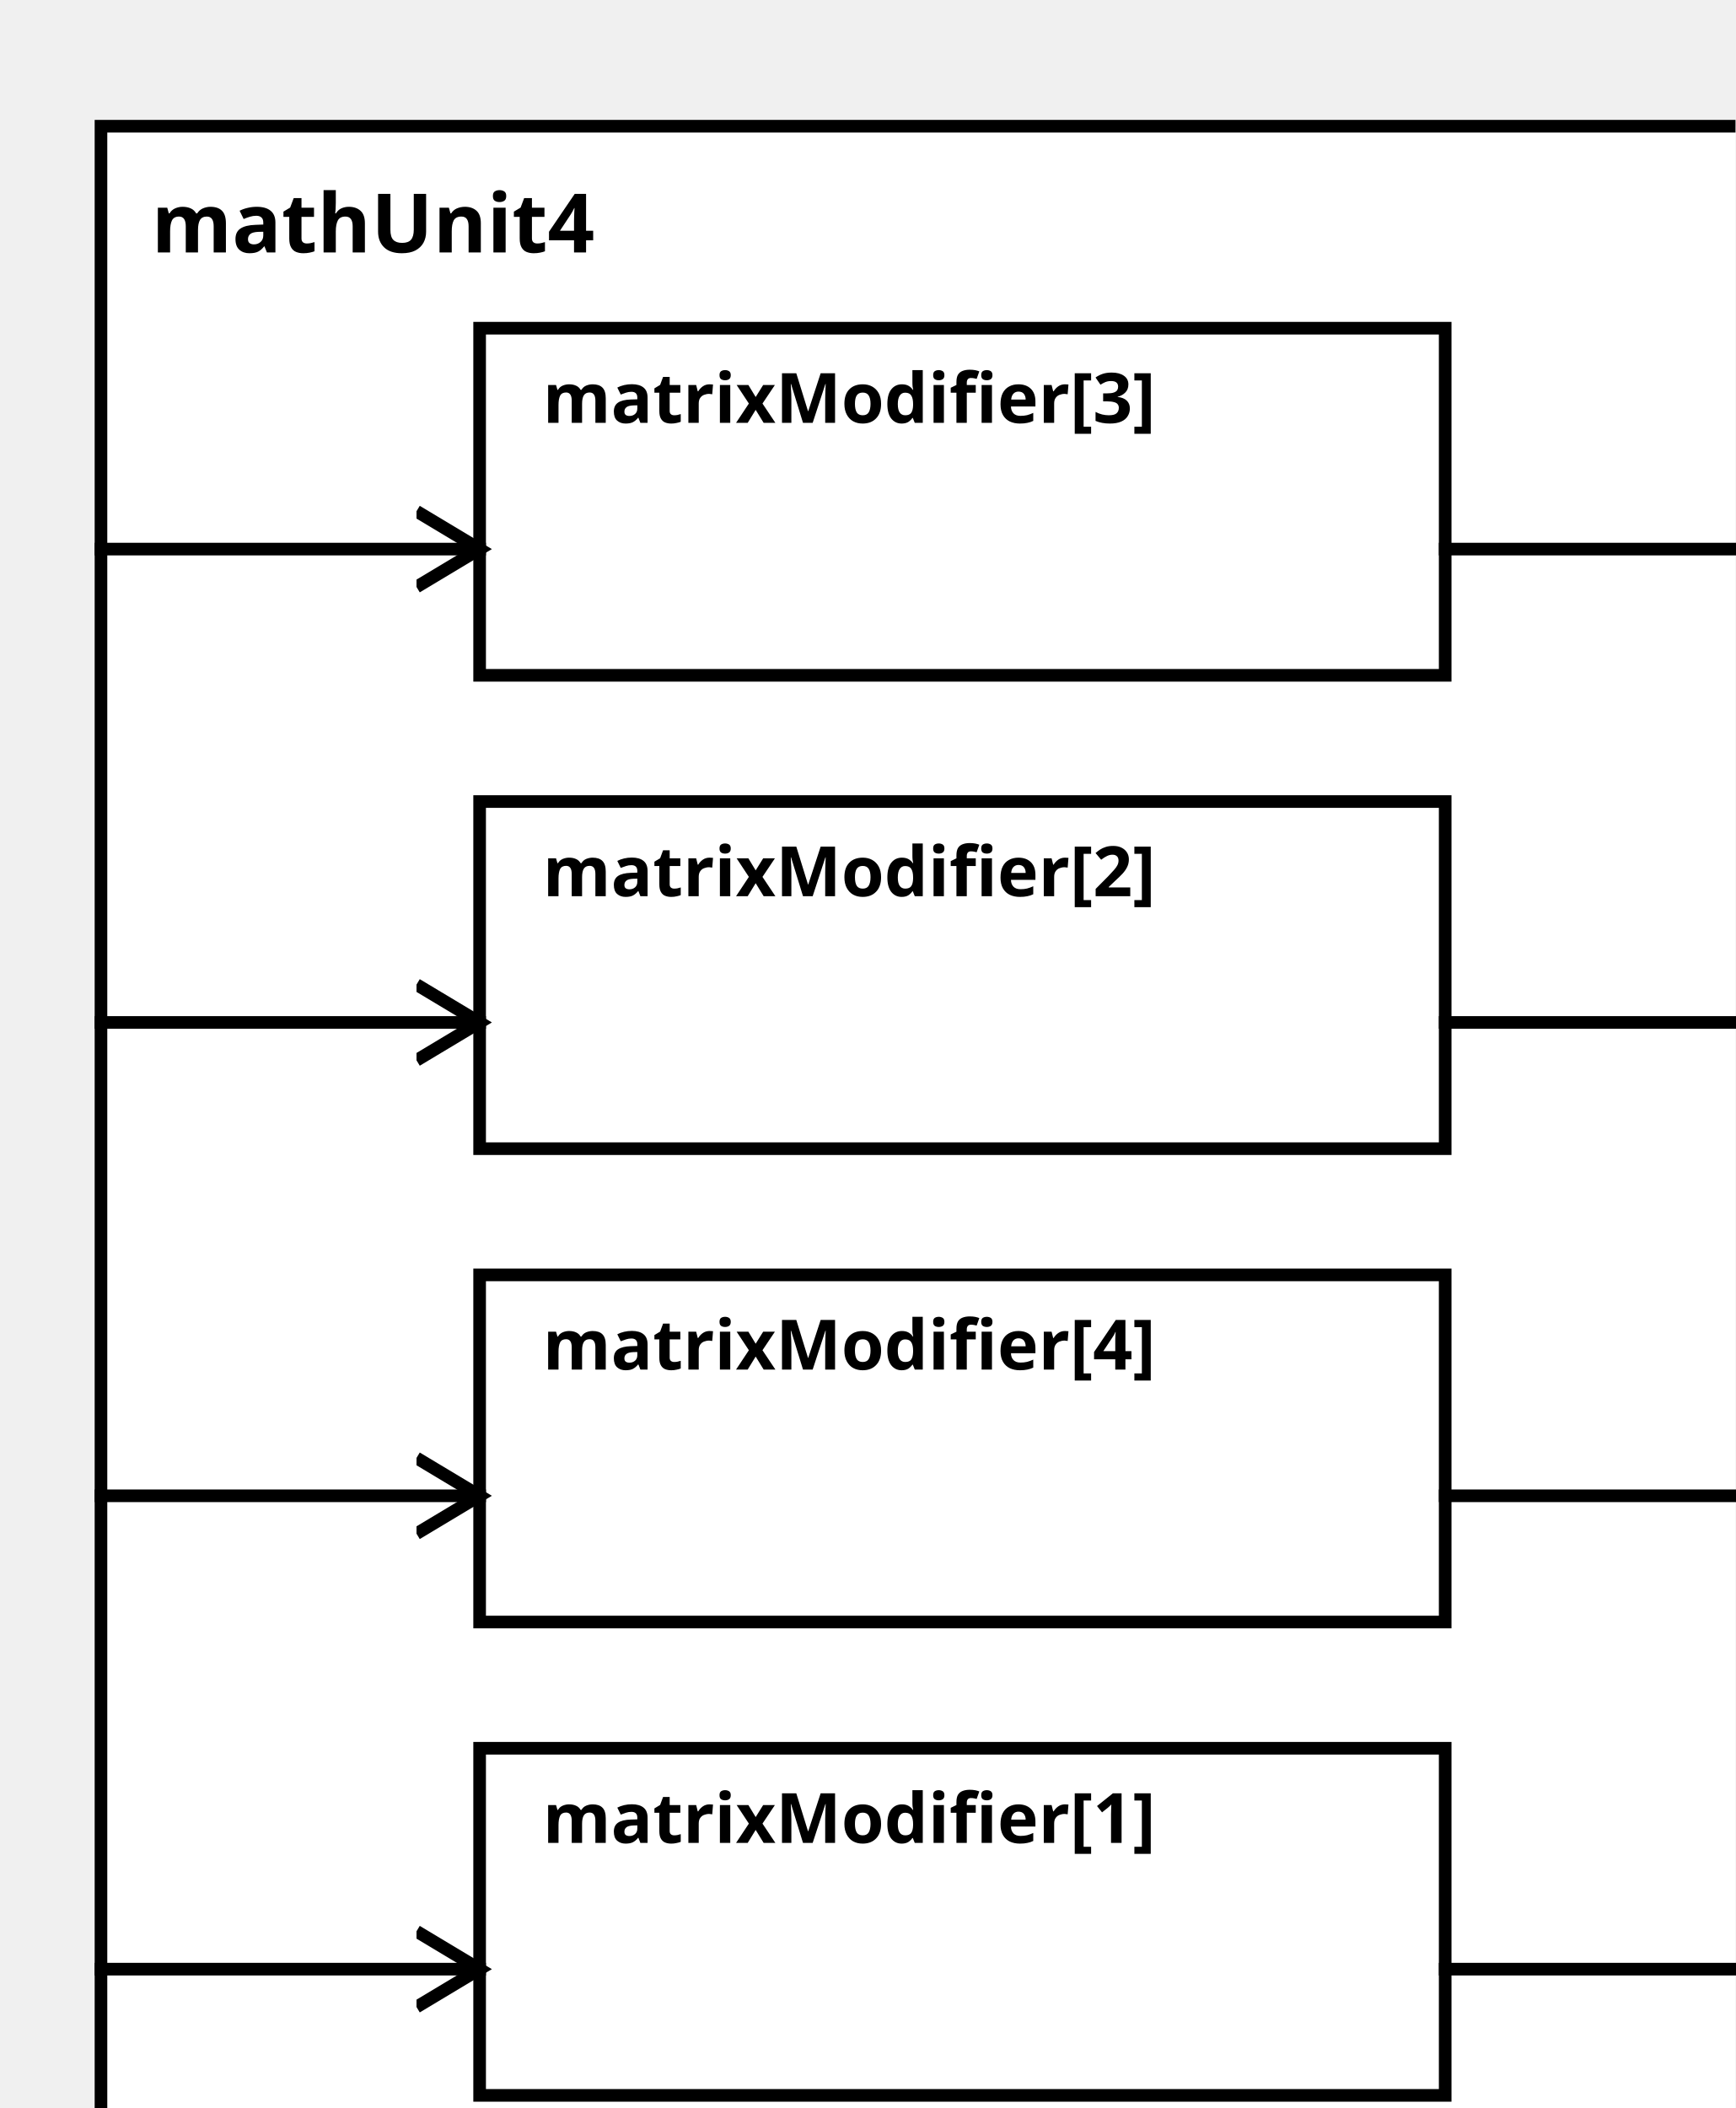
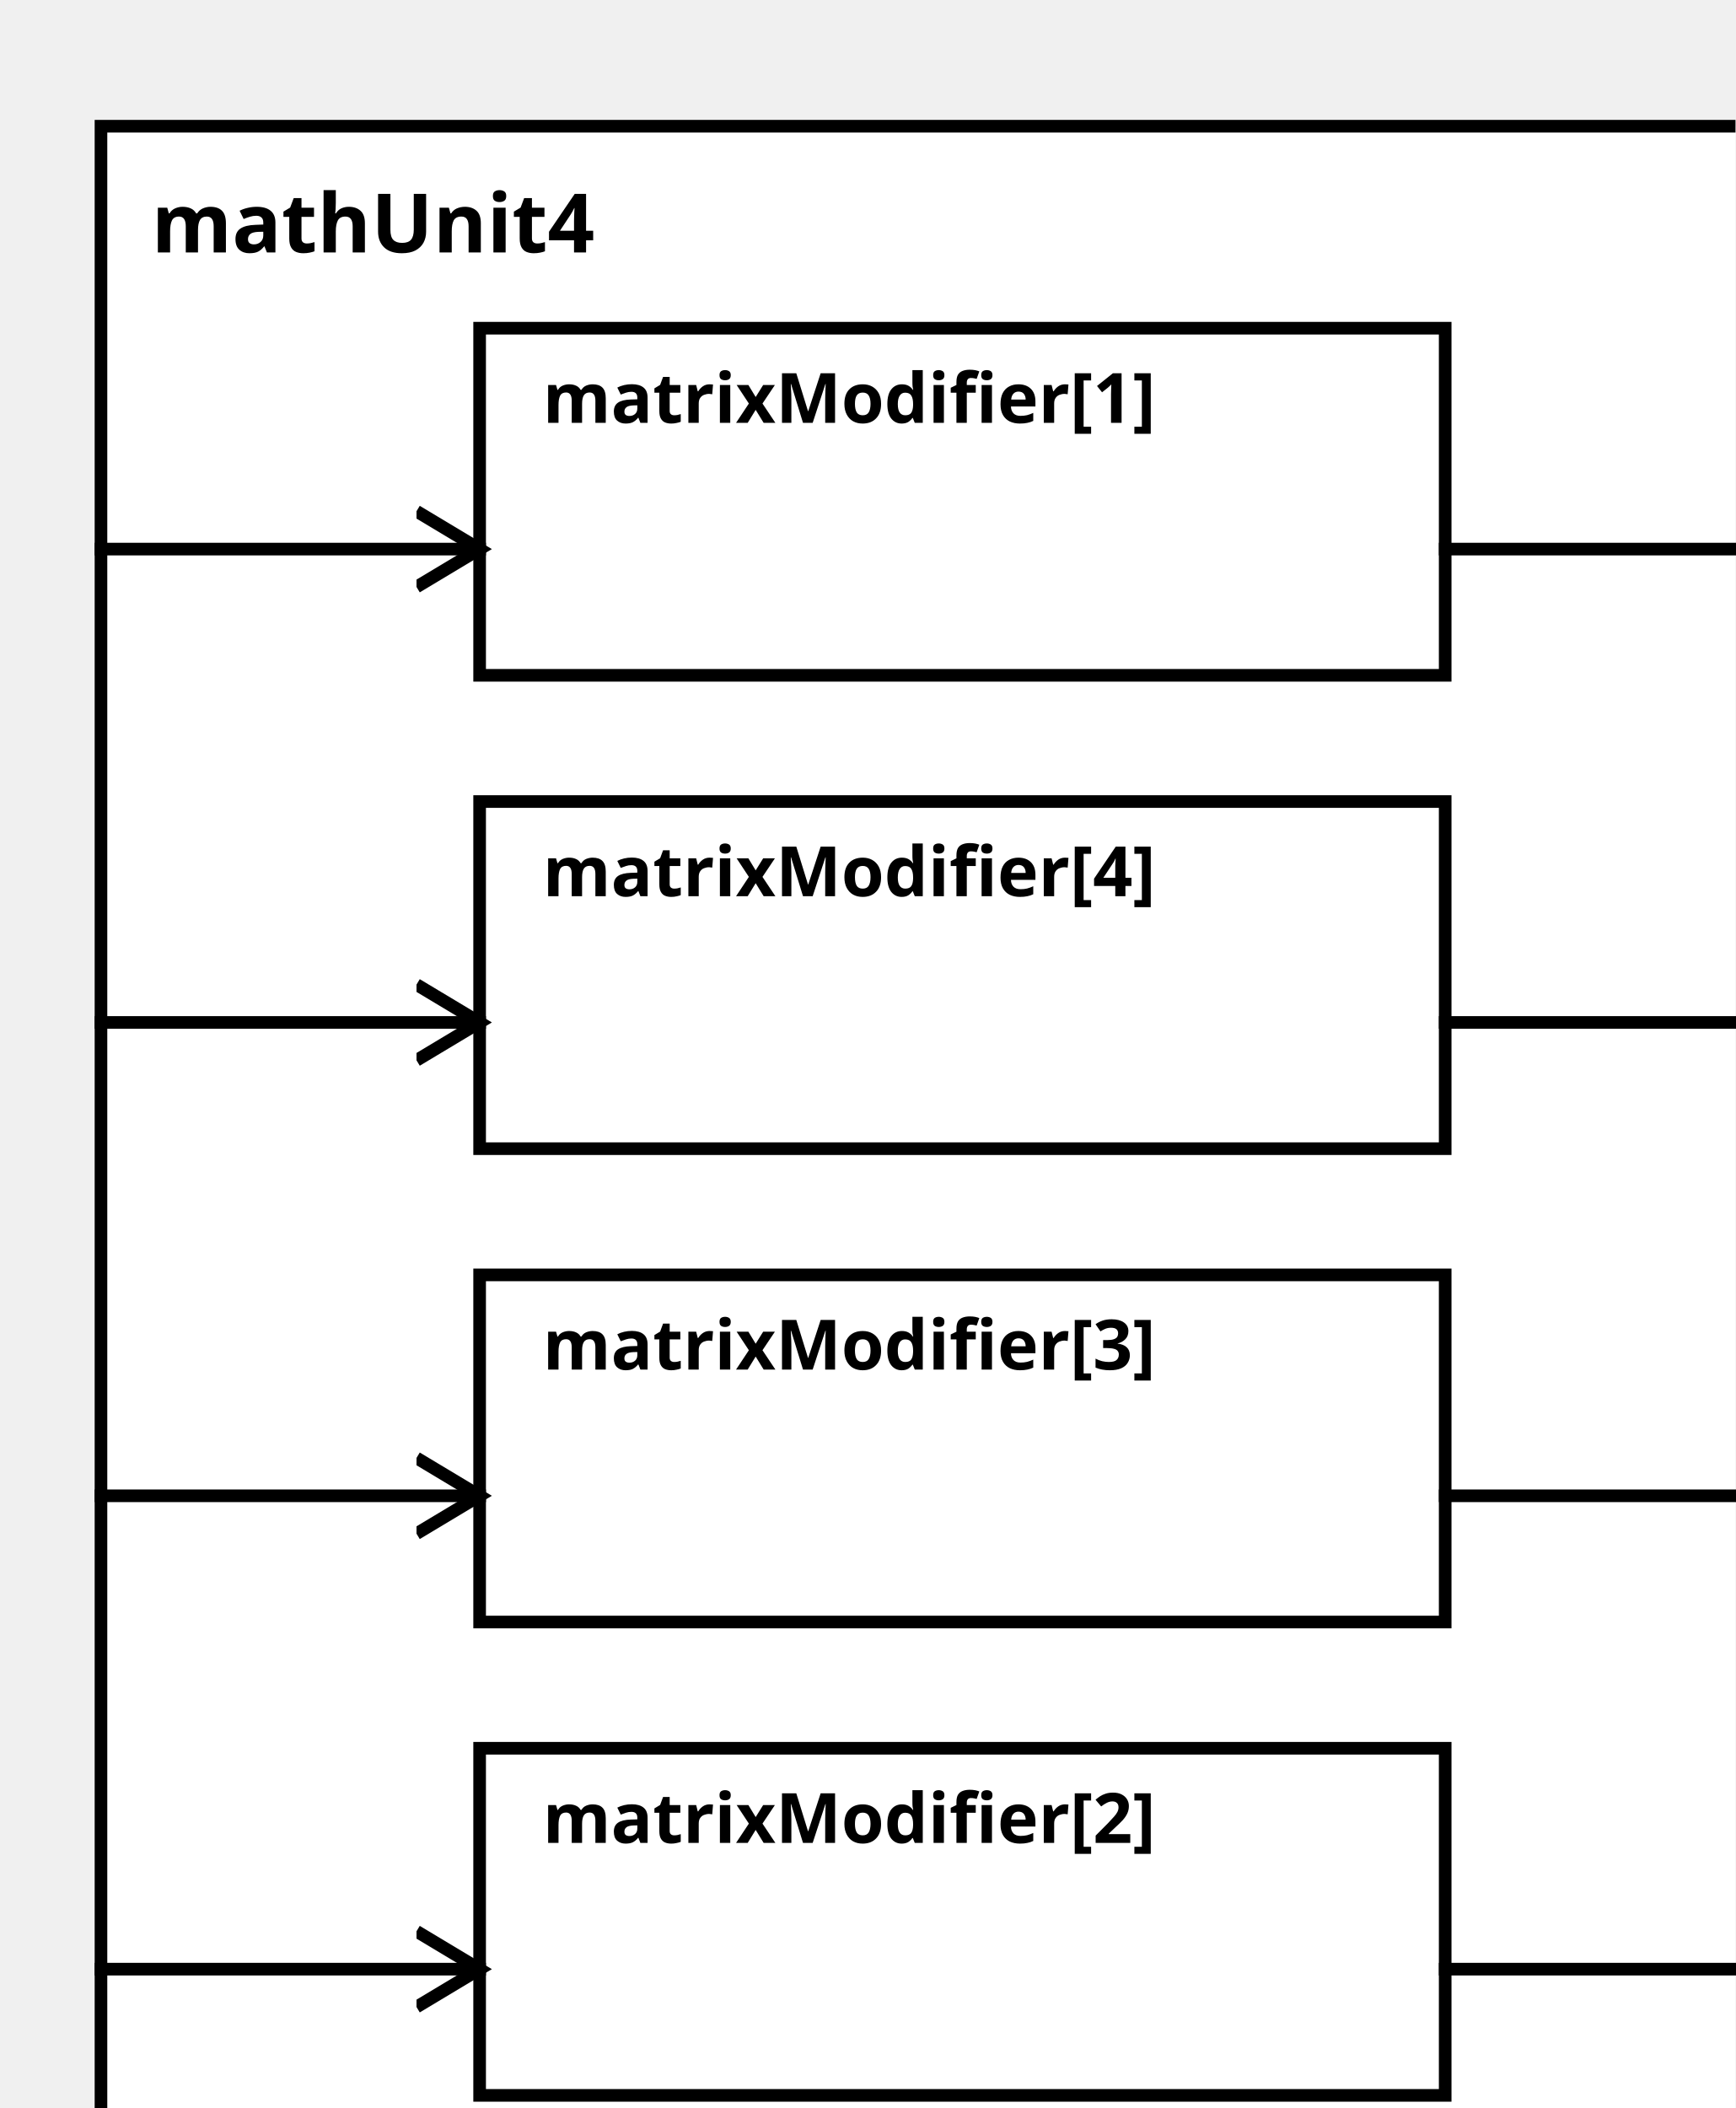
<svg xmlns="http://www.w3.org/2000/svg" width="100%" height="100%" version="1.1">
  <svg version="1.1">
    <g transform="translate(16 20)">
      <rect id="0" width="273" height="332" style="fill:white;stroke:black;stroke-width:2;fill-opacity:1.0;stroke-opacity:1.0" />
      <text x="8" y="20" style="font-weight: bold" font-family="Verdana" font-size="13" fill="black">
            mathUnit4
    </text>
    </g>
  </svg>
-   <g transform="translate(76 277)">
-     <rect data-name="paper.mathUnit4.matrixModifier[1]" id="5" width="153" height="55" style="fill:white;stroke:black;stroke-width:2;fill-opacity:1.0;stroke-opacity:1.0" />
+   <g transform="translate(76 52)">
+     <rect data-name="paper.mathUnit4.matrixModifier[1]" id="2" width="153" height="55" style="fill:white;stroke:black;stroke-width:2;fill-opacity:1.0;stroke-opacity:1.0" />
    <text x="10" y="15" alignment-baseline="middle" style="font-weight: bold" font-family="Verdana" font-size="11" fill="black">
    matrixModifier[1]
    </text>
  </g>
-   <g transform="translate(76 127)">
-     <rect data-name="paper.mathUnit4.matrixModifier[2]" id="3" width="153" height="55" style="fill:white;stroke:black;stroke-width:2;fill-opacity:1.0;stroke-opacity:1.0" />
+   <g transform="translate(76 277)">
+     <rect data-name="paper.mathUnit4.matrixModifier[2]" id="5" width="153" height="55" style="fill:white;stroke:black;stroke-width:2;fill-opacity:1.0;stroke-opacity:1.0" />
    <text x="10" y="15" alignment-baseline="middle" style="font-weight: bold" font-family="Verdana" font-size="11" fill="black">
    matrixModifier[2]
    </text>
  </g>
-   <g transform="translate(76 52)">
-     <rect data-name="paper.mathUnit4.matrixModifier[3]" id="2" width="153" height="55" style="fill:white;stroke:black;stroke-width:2;fill-opacity:1.0;stroke-opacity:1.0" />
+   <g transform="translate(76 202)">
+     <rect data-name="paper.mathUnit4.matrixModifier[3]" id="4" width="153" height="55" style="fill:white;stroke:black;stroke-width:2;fill-opacity:1.0;stroke-opacity:1.0" />
    <text x="10" y="15" alignment-baseline="middle" style="font-weight: bold" font-family="Verdana" font-size="11" fill="black">
    matrixModifier[3]
    </text>
  </g>
-   <g transform="translate(76 202)">
-     <rect data-name="paper.mathUnit4.matrixModifier[4]" id="4" width="153" height="55" style="fill:white;stroke:black;stroke-width:2;fill-opacity:1.0;stroke-opacity:1.0" />
+   <g transform="translate(76 127)">
+     <rect data-name="paper.mathUnit4.matrixModifier[4]" id="3" width="153" height="55" style="fill:white;stroke:black;stroke-width:2;fill-opacity:1.0;stroke-opacity:1.0" />
    <text x="10" y="15" alignment-baseline="middle" style="font-weight: bold" font-family="Verdana" font-size="11" fill="black">
    matrixModifier[4]
    </text>
  </g>
  <defs>
    <marker id="0,0,0" markerWidth="13" markerHeight="13" refX="5" refY="5" orient="auto">
      <polyline points="0,2 5,5 0,8" style="fill:none; stroke:rgb(0,0,0);                     stroke-width:1" />
    </marker>
  </defs>
+   <line stroke-linecap="square" x1="229" y1="87" x2="289" y2="87" style="stroke:rgb(0, 0,0);             stroke-width:2;                 marker-end: url(#0,0,0)             " />
  <line stroke-linecap="square" x1="229" y1="312" x2="289" y2="312" style="stroke:rgb(0, 0,0);             stroke-width:2;                 marker-end: url(#0,0,0)             " />
+   <line stroke-linecap="square" x1="229" y1="237" x2="289" y2="237" style="stroke:rgb(0, 0,0);             stroke-width:2;                 marker-end: url(#0,0,0)             " />
  <line stroke-linecap="square" x1="229" y1="162" x2="289" y2="162" style="stroke:rgb(0, 0,0);             stroke-width:2;                 marker-end: url(#0,0,0)             " />
-   <line stroke-linecap="square" x1="229" y1="87" x2="289" y2="87" style="stroke:rgb(0, 0,0);             stroke-width:2;                 marker-end: url(#0,0,0)             " />
-   <line stroke-linecap="square" x1="229" y1="237" x2="289" y2="237" style="stroke:rgb(0, 0,0);             stroke-width:2;                 marker-end: url(#0,0,0)             " />
+   <line stroke-linecap="square" x1="16" y1="87" x2="76" y2="87" style="stroke:rgb(0, 0,0);             stroke-width:2;                 marker-end: url(#0,0,0)             " />
  <line stroke-linecap="square" x1="16" y1="312" x2="76" y2="312" style="stroke:rgb(0, 0,0);             stroke-width:2;                 marker-end: url(#0,0,0)             " />
+   <line stroke-linecap="square" x1="16" y1="237" x2="76" y2="237" style="stroke:rgb(0, 0,0);             stroke-width:2;                 marker-end: url(#0,0,0)             " />
  <line stroke-linecap="square" x1="16" y1="162" x2="76" y2="162" style="stroke:rgb(0, 0,0);             stroke-width:2;                 marker-end: url(#0,0,0)             " />
-   <line stroke-linecap="square" x1="16" y1="87" x2="76" y2="87" style="stroke:rgb(0, 0,0);             stroke-width:2;                 marker-end: url(#0,0,0)             " />
-   <line stroke-linecap="square" x1="16" y1="237" x2="76" y2="237" style="stroke:rgb(0, 0,0);             stroke-width:2;                 marker-end: url(#0,0,0)             " />
</svg>
